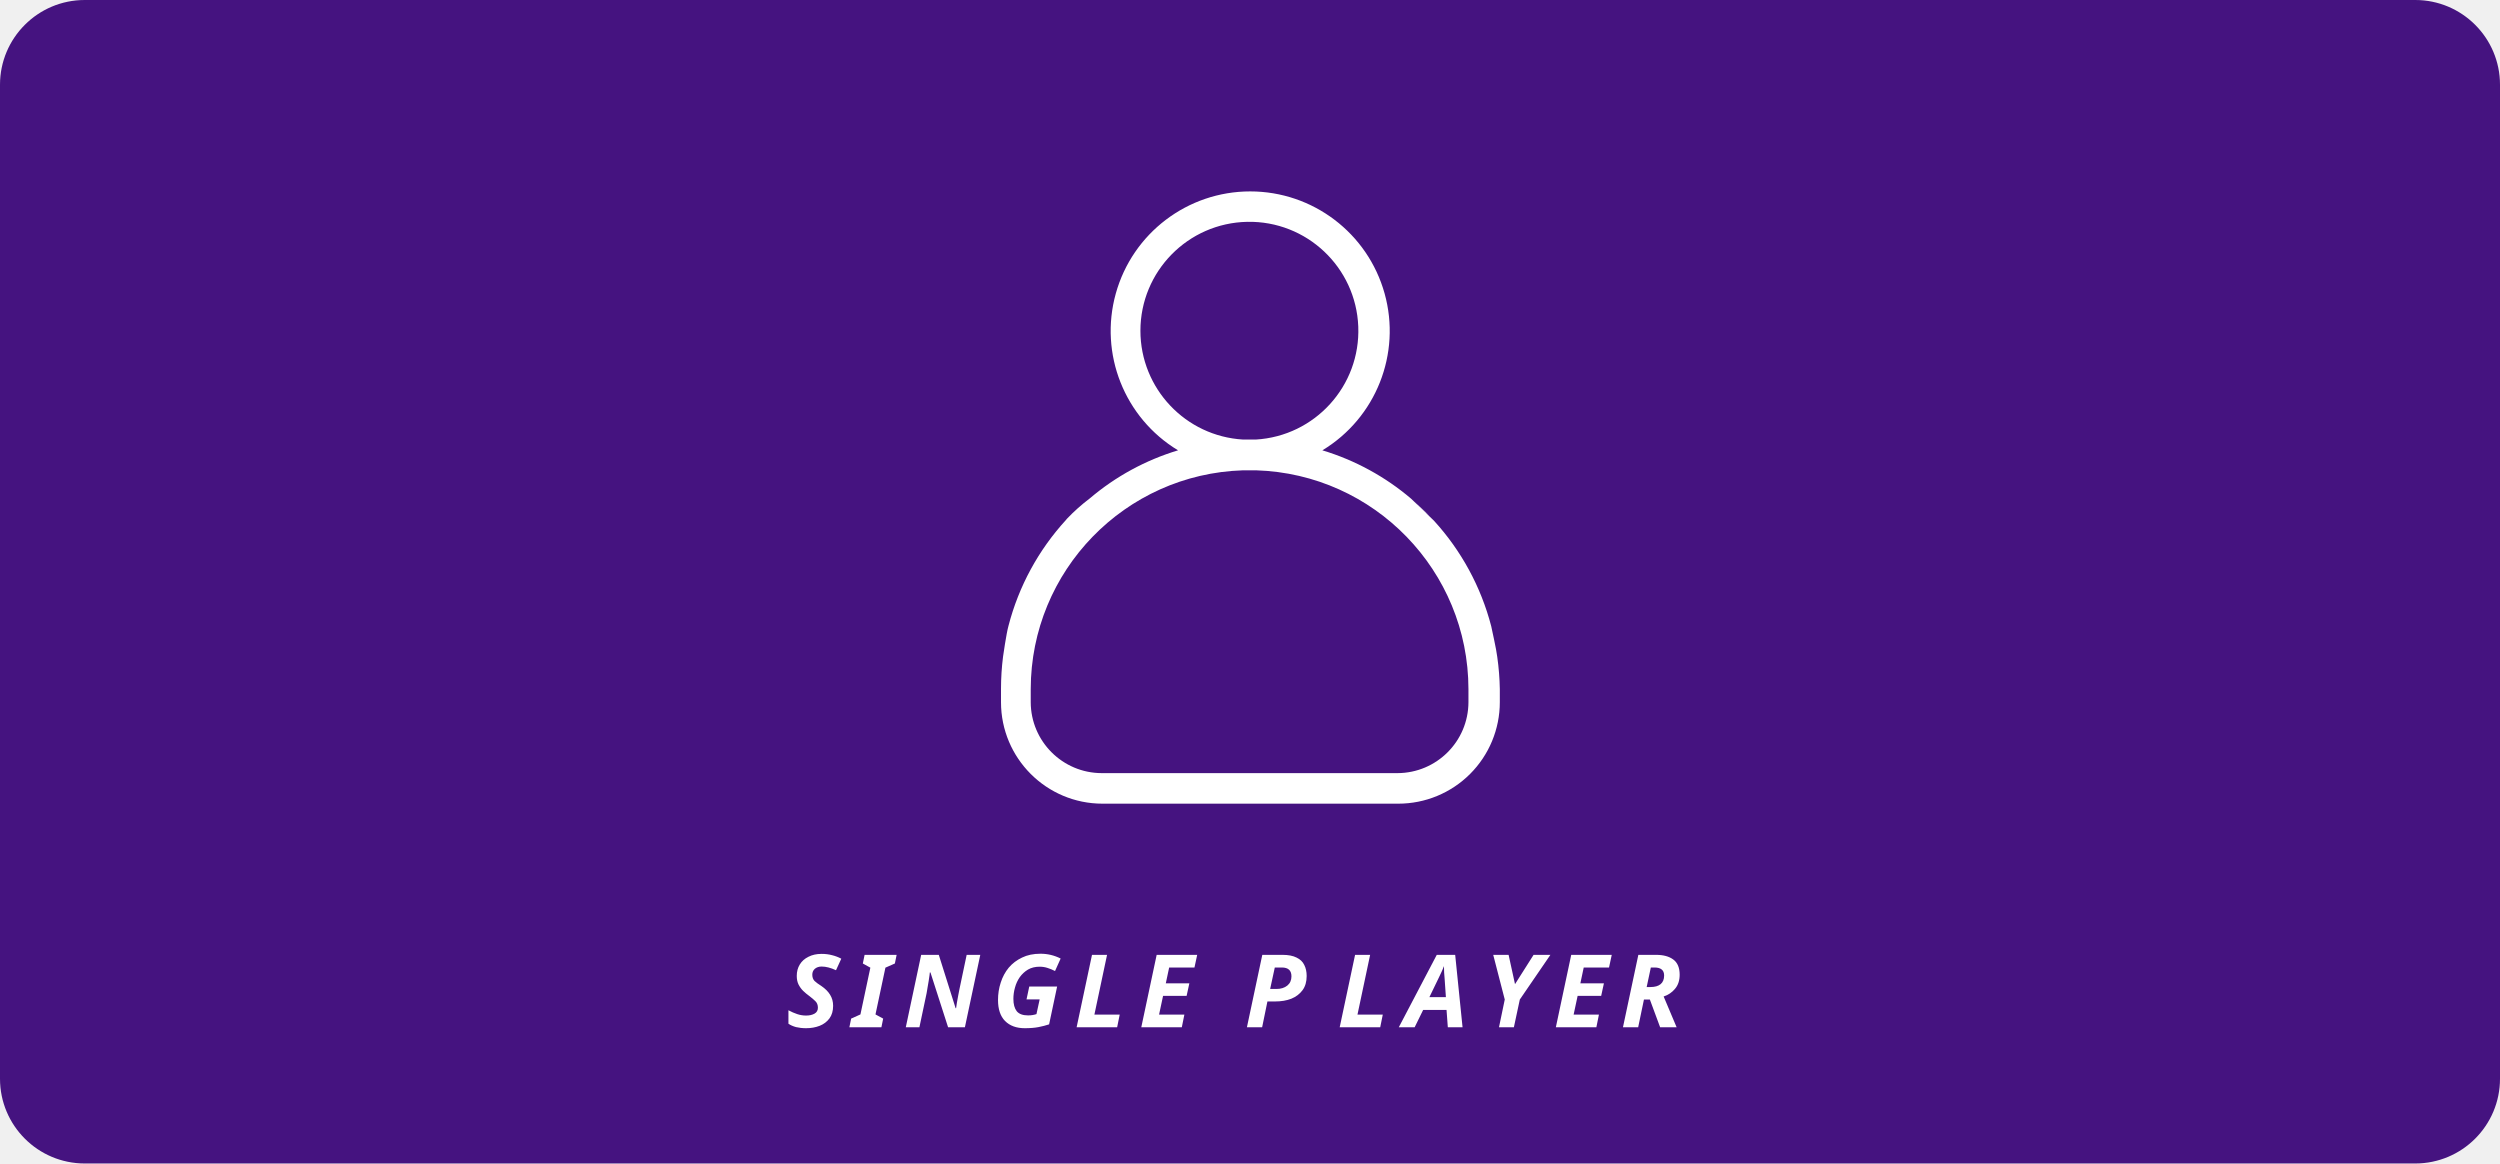
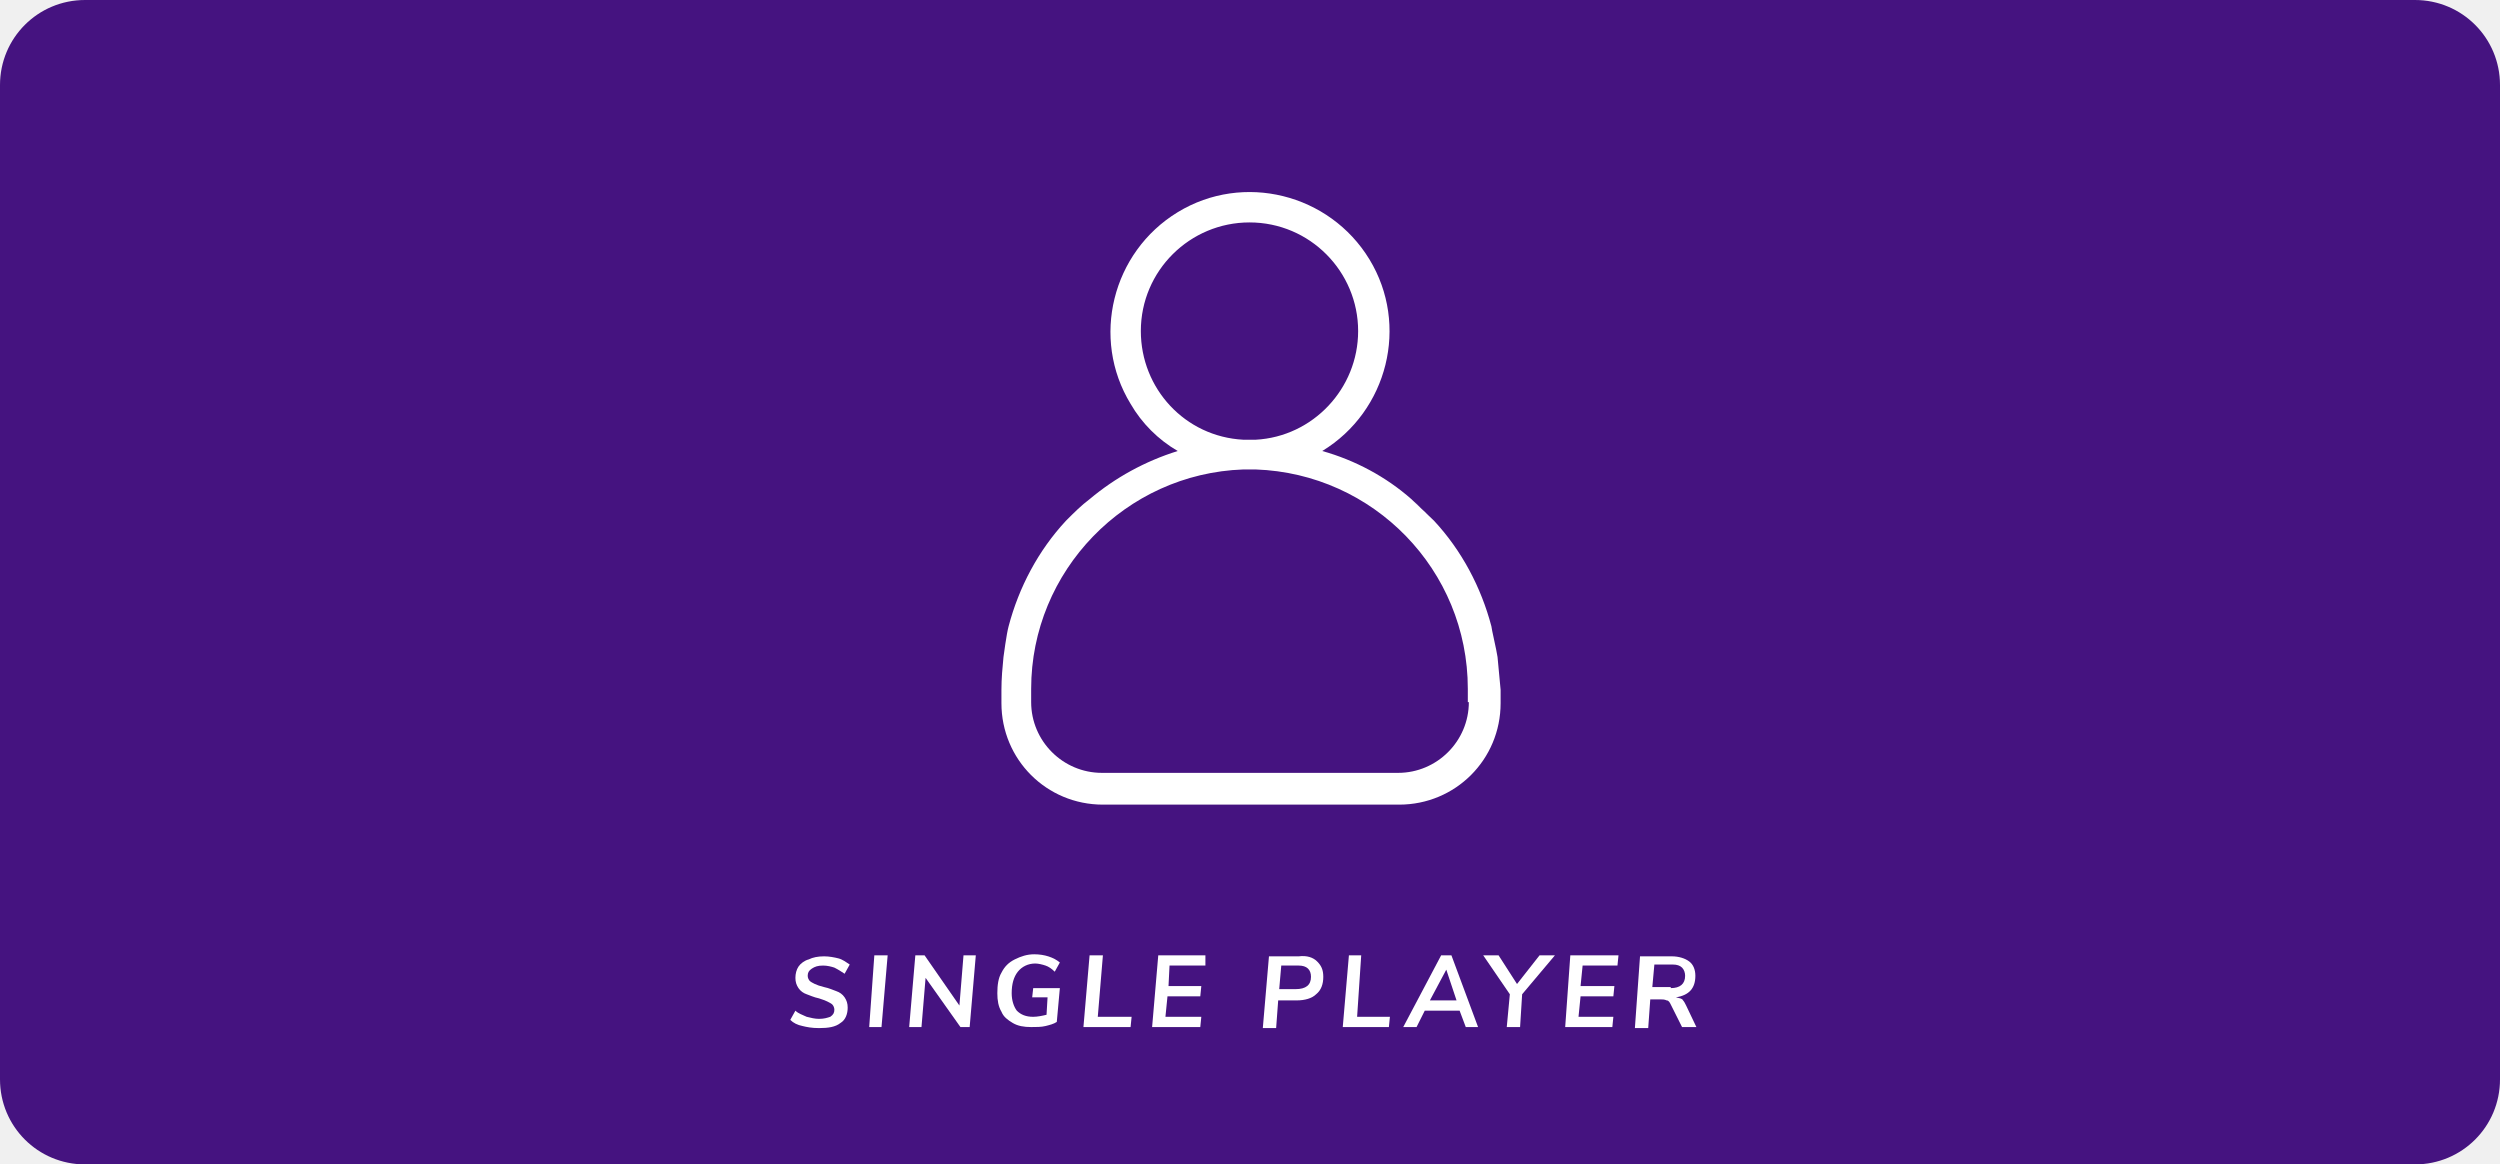
- <svg xmlns="http://www.w3.org/2000/svg" viewBox="0 0 243.88 113.5">
-   <defs>
-     <style>.cls-1{fill:#451380;}.cls-2{font-size:9.89px;font-family:NunitoSans-BoldItalic, Nunito Sans;font-weight:700;font-style:italic;letter-spacing:0.12em;}.cls-2,.cls-6{fill:#fff;}.cls-3{letter-spacing:0.11em;}.cls-4{letter-spacing:0.04em;}.cls-5{letter-spacing:0.12em;}</style>
-   </defs>
-   <g id="Layer_2" data-name="Layer 2">
-     <g id="Single-Player_Icon">
-       <rect id="Box" class="cls-1" width="243.88" height="113.5" rx="8.27" ry="8.27" />
-       <text class="cls-2" transform="translate(76.71 100.21)">SINGLE P<tspan class="cls-3" x="53.73" y="0">L</tspan>
-         <tspan class="cls-4" x="60.34" y="0">A</tspan>
-         <tspan class="cls-5" x="68.05" y="0">YER</tspan>
-       </text>
-       <g id="Single-Player_Img">
-         <path class="cls-6" d="M137.93,48.91c.37.34,1,1,1.5,1.42C139,49.86,138.3,49.25,137.93,48.91Z" />
-         <path class="cls-6" d="M139.59,50.49l-.16-.16Z" />
-         <path class="cls-6" d="M146.06,64.08c-.07-.66-.56-2.85-.59-3h0a24.34,24.34,0,0,0-5.59-10.29l0,0,0,0-2.21-2.13.26.24-.26-.24A24.08,24.08,0,0,0,129,43.93a13.61,13.61,0,1,0-14.08,0,24,24,0,0,0-8.61,4.69,18.4,18.4,0,0,0-2.24,2l-.07.09a24.31,24.31,0,0,0-5.62,10.34c-.21.73-.53,3-.53,3a25.25,25.25,0,0,0-.2,3.15V68.5a9.9,9.9,0,0,0,9.9,9.9h28.85a9.9,9.9,0,0,0,9.91-9.9V67.23A25.25,25.25,0,0,0,146.06,64.08ZM111.25,32.27A10.63,10.63,0,1,1,122.5,42.88h-1.23A10.64,10.64,0,0,1,111.25,32.27Zm32,36.23a6.94,6.94,0,0,1-6.92,6.92H107.48a6.94,6.94,0,0,1-6.93-6.92V67.23a21.38,21.38,0,0,1,20.72-21.35c.2,0,.43,0,.63,0s.43,0,.63,0a21.38,21.38,0,0,1,20.72,21.35Z" />
-       </g>
-     </g>
+ <svg xmlns="http://www.w3.org/2000/svg" version="1.1" id="Layer_1" x="0px" y="0px" viewBox="0 0 243.9 113.5" style="enable-background:new 0 0 243.9 113.5;" xml:space="preserve">
+   <style type="text/css">
+ 	.st0{fill:#451380;}
+ 	.st1{fill:#FFFFFF;}
+ </style>
+   <g>
+     <path class="st0" d="M8.3,0h227.3c4.6,0,8.3,3.7,8.3,8.3v97c0,4.6-3.7,8.3-8.3,8.3H8.3c-4.6,0-8.3-3.7-8.3-8.3v-97   C0,3.7,3.7,0,8.3,0z" />
+     <path class="st1" d="M78.3,100.1c-0.5-0.1-0.9-0.3-1.2-0.6l0.5-0.9c0.3,0.3,0.7,0.4,1.1,0.6c0.4,0.1,0.8,0.2,1.2,0.2   c0.5,0,0.8-0.1,1.1-0.2c0.3-0.2,0.4-0.4,0.4-0.7c0-0.2-0.1-0.4-0.2-0.5c-0.1-0.1-0.3-0.2-0.5-0.3c-0.2-0.1-0.5-0.2-0.8-0.3   c-0.5-0.1-0.9-0.3-1.2-0.4c-0.3-0.1-0.6-0.3-0.8-0.6c-0.2-0.3-0.3-0.6-0.3-1c0-0.4,0.1-0.8,0.3-1.1s0.6-0.6,1-0.7   c0.4-0.2,0.9-0.3,1.5-0.3c0.5,0,1,0.1,1.4,0.2s0.8,0.4,1.1,0.6l-0.5,0.9c-0.3-0.2-0.6-0.4-1-0.6c-0.3-0.1-0.7-0.2-1.1-0.2   c-0.5,0-0.8,0.1-1.1,0.3c-0.3,0.2-0.4,0.4-0.4,0.7c0,0.2,0.1,0.4,0.2,0.5c0.1,0.1,0.3,0.2,0.5,0.3c0.2,0.1,0.5,0.2,0.9,0.3   c0.5,0.1,0.9,0.3,1.2,0.4c0.3,0.1,0.6,0.3,0.8,0.6c0.2,0.3,0.3,0.6,0.3,1c0,0.6-0.2,1.2-0.7,1.5c-0.5,0.4-1.2,0.5-2.1,0.5   C79.2,100.3,78.7,100.2,78.3,100.1z" />
+     <polygon class="st1" points="84.8,100.2 85.3,93.2 86.6,93.2 86,100.2  " />
+     <polygon class="st1" points="94,93.2 95.2,93.2 94.6,100.2 93.7,100.2 90.3,95.4 89.9,100.2 88.7,100.2 89.3,93.2 90.2,93.2    93.6,98.1  " />
+     <path class="st1" d="M100.8,96.4h2.6l-0.3,3.3c-0.3,0.2-0.7,0.3-1.1,0.4c-0.4,0.1-0.9,0.1-1.4,0.1c-0.7,0-1.3-0.1-1.8-0.4   s-0.9-0.6-1.1-1.1c-0.3-0.5-0.4-1.1-0.4-1.8c0-0.8,0.1-1.5,0.4-2c0.3-0.6,0.7-1,1.3-1.3s1.2-0.5,1.9-0.5c1,0,1.9,0.3,2.5,0.8   l-0.5,0.9c-0.3-0.3-0.6-0.5-0.9-0.6c-0.3-0.1-0.7-0.2-1-0.2c-0.7,0-1.3,0.3-1.7,0.8c-0.4,0.5-0.6,1.2-0.6,2.1   c0,0.7,0.2,1.3,0.5,1.7c0.4,0.4,0.9,0.6,1.6,0.6c0.4,0,0.9-0.1,1.3-0.2l0.1-1.7h-1.5L100.8,96.4z" />
+     <polygon class="st1" points="105.7,100.2 106.3,93.2 107.6,93.2 107.1,99.2 110.4,99.2 110.3,100.2  " />
+     <polygon class="st1" points="117.6,94.2 114.1,94.2 114,96.2 117.2,96.2 117.1,97.2 113.9,97.2 113.7,99.2 117.2,99.2 117.1,100.2    112.4,100.2 113,93.2 117.6,93.2  " />
+     <path class="st1" d="M128.5,93.8c0.4,0.4,0.6,0.8,0.6,1.5c0,0.7-0.2,1.3-0.7,1.7c-0.4,0.4-1.1,0.6-1.9,0.6h-1.8l-0.2,2.7h-1.3   l0.6-7h2.9C127.5,93.2,128.1,93.4,128.5,93.8z M127.9,95.3c0-0.7-0.4-1.1-1.2-1.1H125l-0.2,2.3h1.6   C127.4,96.5,127.9,96.1,127.9,95.3z" />
+     <polygon class="st1" points="131,100.2 131.6,93.2 132.8,93.2 132.4,99.2 135.6,99.2 135.5,100.2  " />
+     <path class="st1" d="M143,100.2l-0.6-1.6H139l-0.8,1.6h-1.3l3.7-7h1l2.6,7H143z M139.5,97.6h2.6l-1-3L139.5,97.6z" />
+     <polygon class="st1" points="151.7,93.2 148.5,97 148.3,100.2 147,100.2 147.3,97 144.7,93.2 146.2,93.2 148,96 150.2,93.2  " />
+     <polygon class="st1" points="157.8,94.2 154.4,94.2 154.2,96.2 157.5,96.2 157.4,97.2 154.2,97.2 154,99.2 157.4,99.2 157.3,100.2    152.7,100.2 153.2,93.2 157.9,93.2  " />
+     <path class="st1" d="M164.2,97.6c0.1,0.1,0.2,0.3,0.3,0.5l1,2.1h-1.4l-1.1-2.2c-0.1-0.2-0.2-0.4-0.4-0.4c-0.2-0.1-0.4-0.1-0.6-0.1   h-1l-0.2,2.8h-1.3l0.5-7h3.1c0.7,0,1.3,0.2,1.7,0.5c0.4,0.3,0.6,0.8,0.6,1.4c0,1.2-0.6,1.9-1.9,2.1   C163.9,97.4,164.1,97.4,164.2,97.6z M163,96.4c0.9,0,1.4-0.4,1.4-1.2c0-0.3-0.1-0.6-0.3-0.8c-0.2-0.2-0.5-0.3-0.9-0.3h-1.8   l-0.2,2.2H163z" />
+     <path class="st1" d="M137.9,48.9c0.4,0.3,1,1,1.5,1.4C139,49.9,138.3,49.3,137.9,48.9z" />
+     <path class="st1" d="M139.6,50.5l-0.2-0.2L139.6,50.5z" />
+     <path class="st1" d="M146.1,64.1c-0.1-0.7-0.6-2.8-0.6-3c-1-3.8-2.9-7.4-5.6-10.3l-2.2-2.1l0.3,0.2l-0.3-0.2   c-2.5-2.2-5.5-3.8-8.7-4.7c6.4-3.9,8.5-12.3,4.6-18.7c-3.9-6.4-12.3-8.5-18.7-4.6c-6.4,3.9-8.5,12.3-4.6,18.7   c1.1,1.9,2.7,3.5,4.6,4.6c-3.2,1-6.1,2.6-8.6,4.7c-0.8,0.6-1.5,1.3-2.2,2l-0.1,0.1c-2.7,2.9-4.6,6.5-5.6,10.3c-0.2,0.7-0.5,3-0.5,3   c-0.1,1-0.2,2.1-0.2,3.2v1.3c0,5.5,4.4,9.9,9.9,9.9h28.9c5.5,0,9.9-4.4,9.9-9.9v0v-1.3C146.3,66.2,146.2,65.1,146.1,64.1z    M111.3,32.3c0-5.9,4.8-10.6,10.6-10.6c5.9,0,10.6,4.8,10.6,10.6c0,5.6-4.4,10.3-10,10.6h-1.2C115.6,42.6,111.3,37.9,111.3,32.3z    M143.3,68.5c0,3.8-3.1,6.9-6.9,6.9h-28.9c-3.8,0-6.9-3.1-6.9-6.9v-1.3c0-11.5,9.2-21,20.7-21.4c0.2,0,0.4,0,0.6,0   c0.2,0,0.4,0,0.6,0c11.5,0.4,20.7,9.8,20.7,21.4V68.5z" />
  </g>
</svg>
